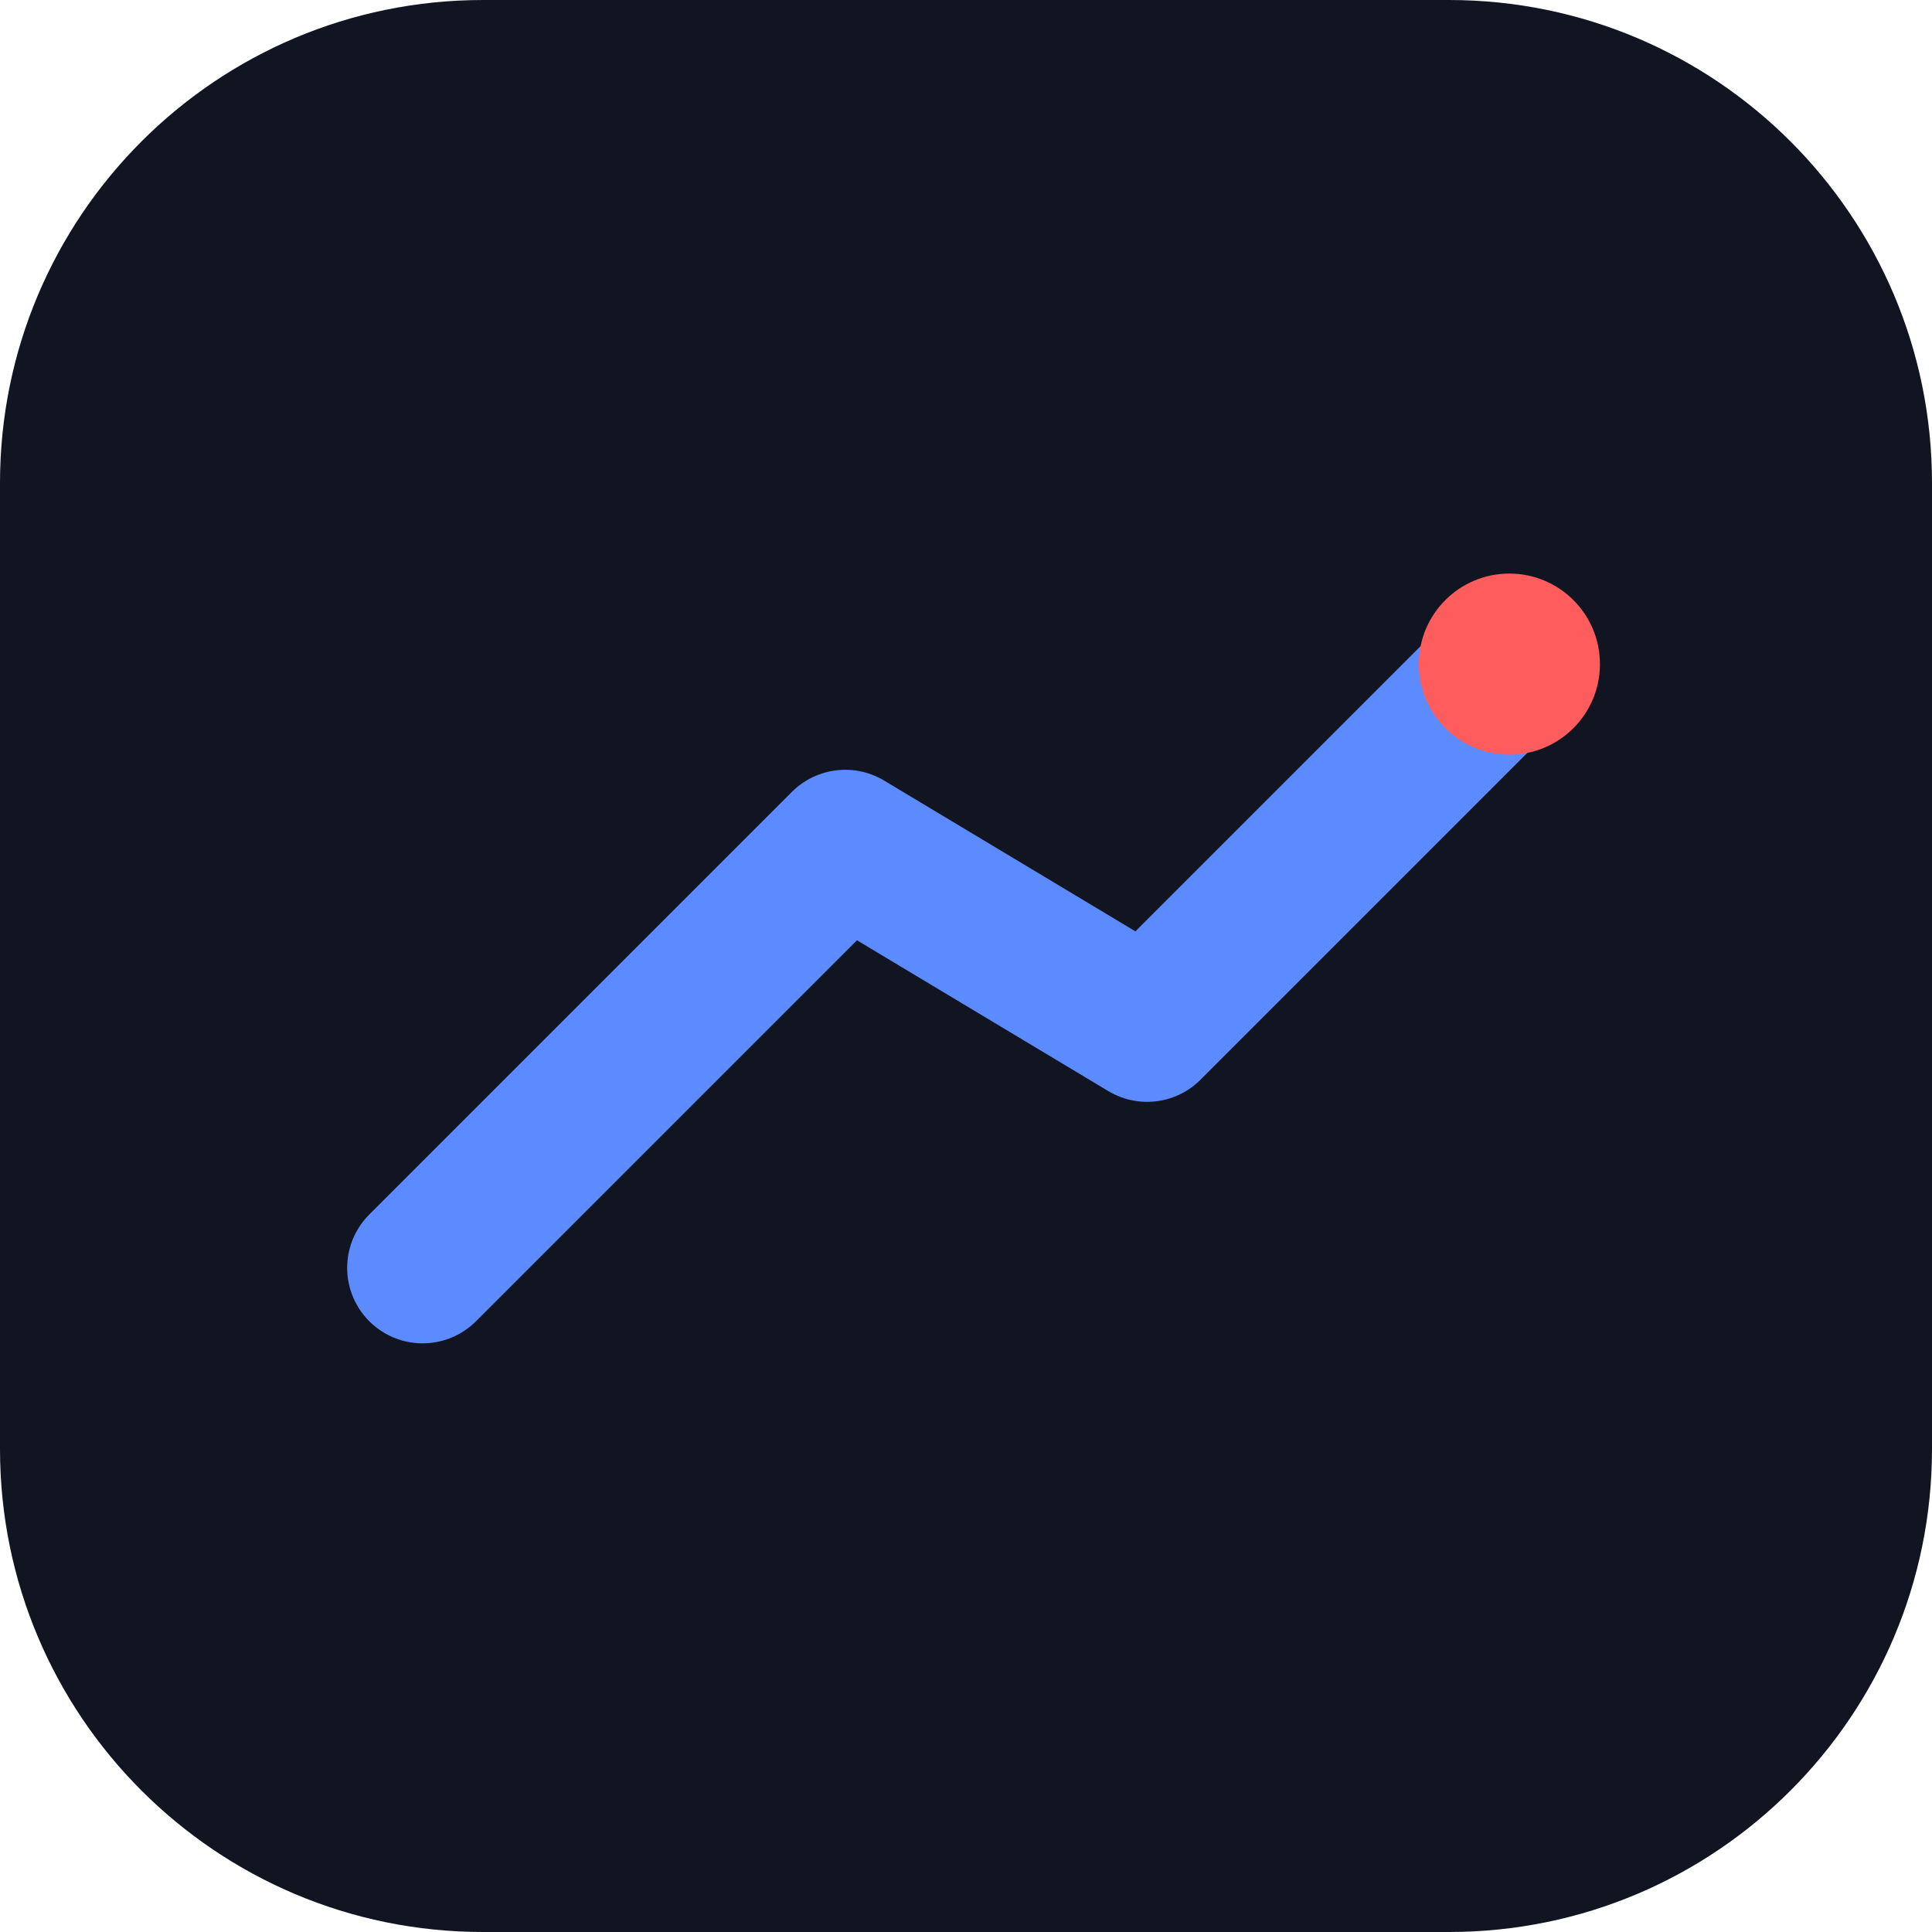
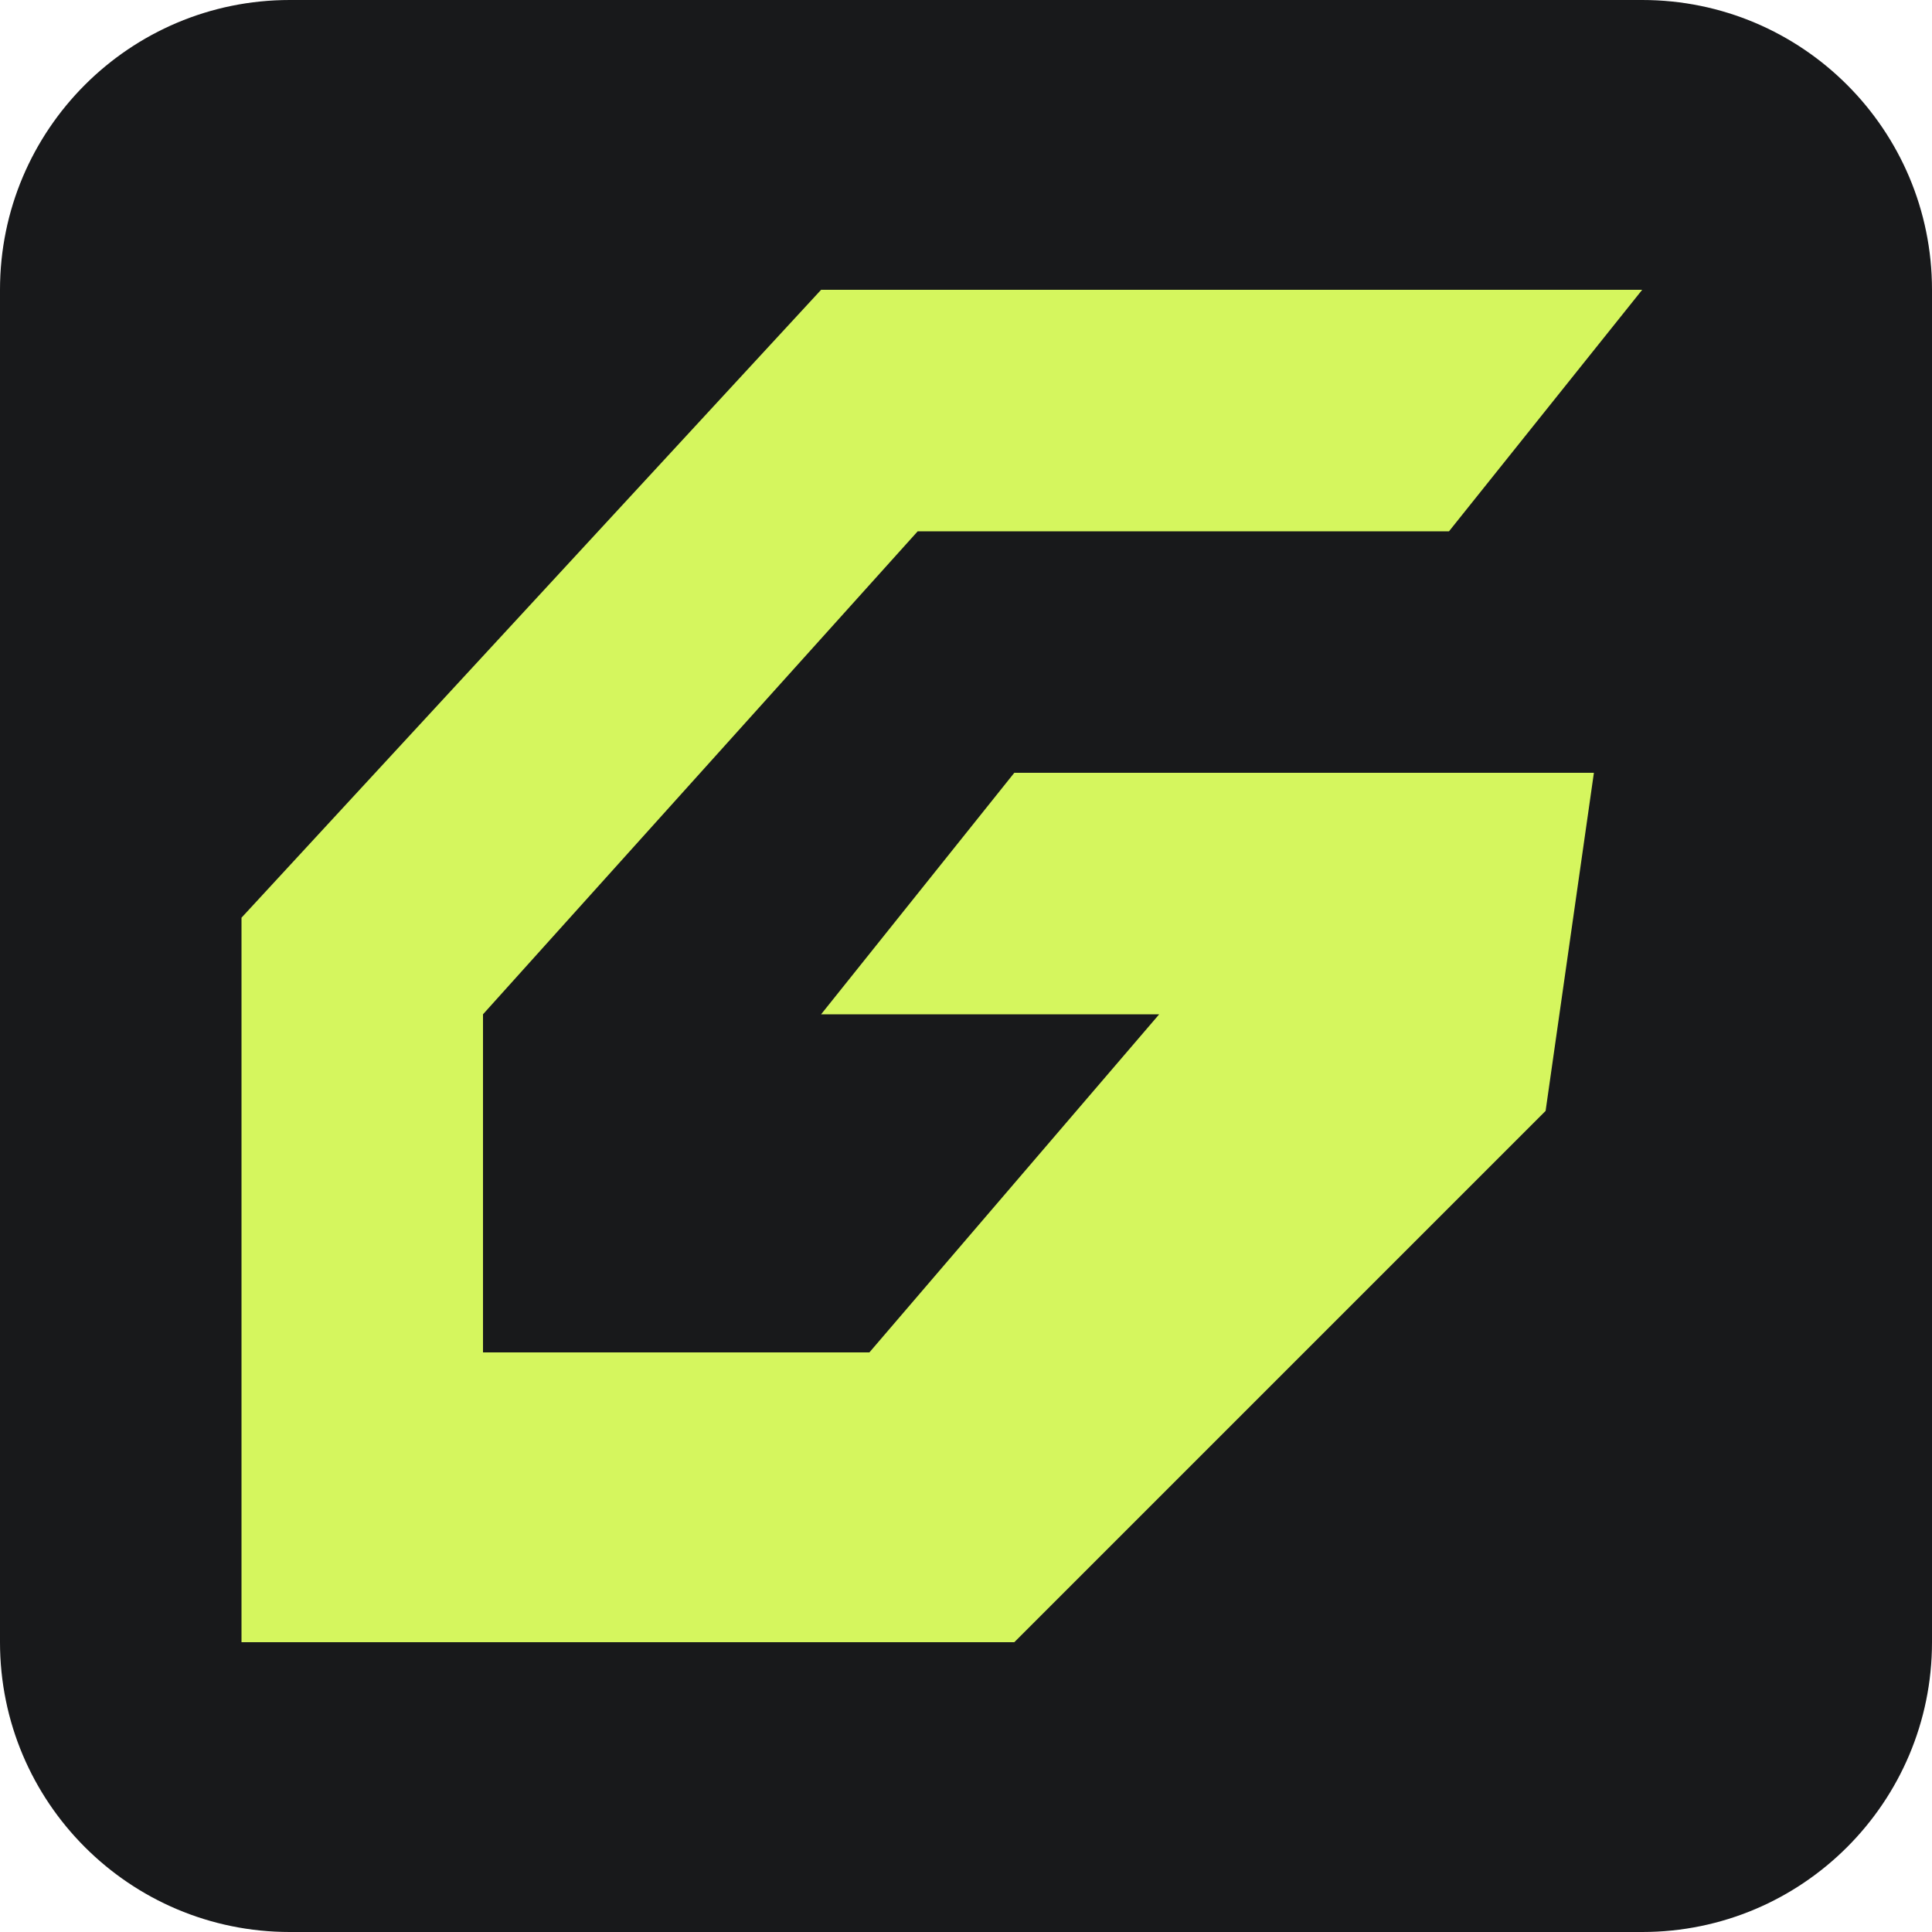
- <svg xmlns="http://www.w3.org/2000/svg" viewBox="0 0 64 64">
-   <rect width="64" height="64" rx="16" fill="#101521" />
-   <path d="M14 42L28 28L38 34L50 22" fill="none" stroke="#5b8bff" stroke-width="5" stroke-linecap="round" stroke-linejoin="round" />
-   <circle cx="50" cy="22" r="3" fill="#ff5d5d" />
+ <svg xmlns="http://www.w3.org/2000/svg" viewBox="0 0 40 40">
+   <rect width="40" height="40" rx="6" fill="#18191b" />
+   <path d="M5 19 17 6h17l-4 5H19L10 21v7h8l6-7h-7l4-5h12l-1 7-11 11H5z" fill="#d5f65e" />
</svg>
